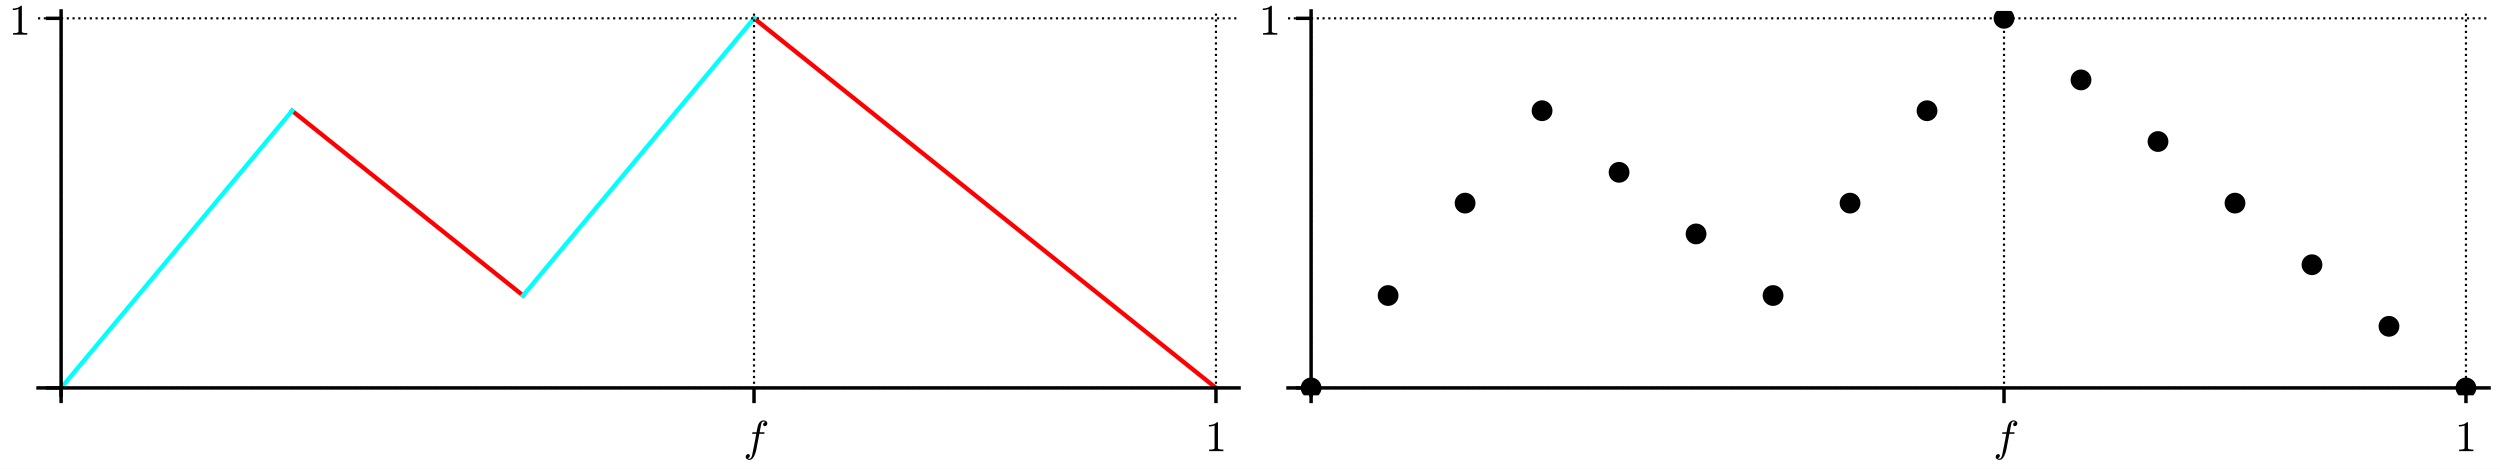
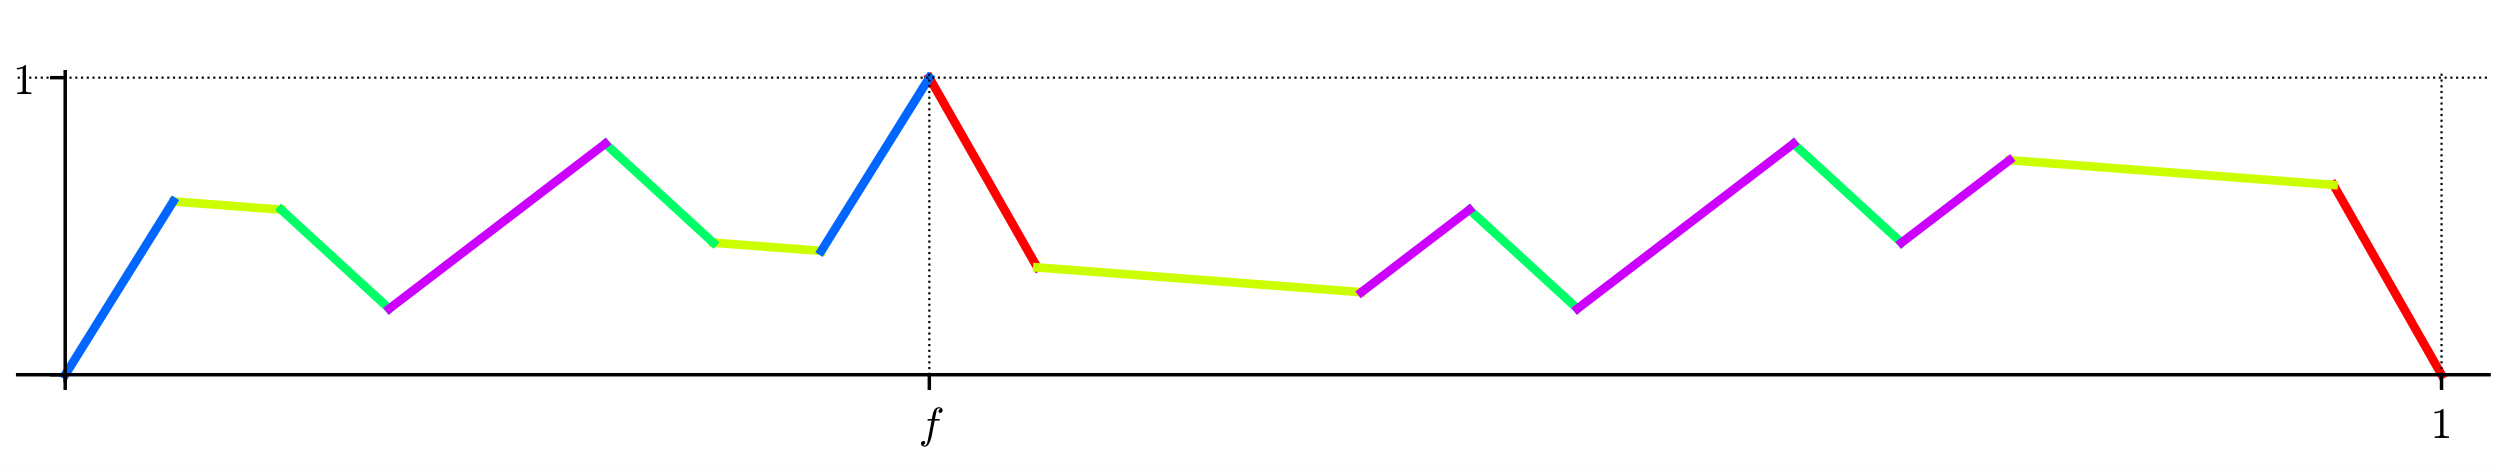
<svg xmlns="http://www.w3.org/2000/svg" xmlns:xlink="http://www.w3.org/1999/xlink" height="108pt" version="1.1" viewBox="0 0 576 108" width="576pt">
  <defs>
    <style type="text/css">
*{stroke-linecap:butt;stroke-linejoin:round;}
  </style>
  </defs>
  <g id="figure_1">
    <g id="patch_1">
      <path d="M 0 108  L 576 108  L 576 0  L 0 0  z " style="fill:#ffffff;" />
    </g>
    <g id="axes_1">
      <g id="patch_2">
-         <path d="M 8.757 91.079  L 285.48 91.079  L 285.48 2.52  L 8.757 2.52  z " style="fill:#ffffff;" />
+         <path d="M 4.074 87.704  L 573.48 87.704  L 573.48 16.529  L 4.074 16.529  z " style="fill:#ffffff;" />
      </g>
      <g id="line2d_1">
-         <path clip-path="url(#p193a7ee487)" d="M 67.294 25.511  L 120.51 68.088  L 120.51 68.088  " style="fill:none;stroke:#ff0000;stroke-linecap:square;" />
+         <path clip-path="url(#p180395e699)" d="M 214.117 17.897  L 239.004 61.622  L 239.004 61.622  " style="fill:none;stroke:#ff0000;stroke-linecap:square;stroke-width:2;" />
      </g>
      <g id="line2d_2">
-         <path clip-path="url(#p193a7ee487)" d="M 173.726 4.223  L 280.158 89.376  L 280.158 89.376  " style="fill:none;stroke:#ff0000;stroke-linecap:square;" />
+         <path clip-path="url(#p180395e699)" d="M 537.643 42.611  L 562.53 86.336  L 562.53 86.336  " style="fill:none;stroke:#ff0000;stroke-linecap:square;stroke-width:2;" />
      </g>
      <g id="line2d_3">
-         <path clip-path="url(#p193a7ee487)" d="M 14.078 89.376  L 67.294 25.511  L 67.294 25.511  " style="fill:none;stroke:#00ffff;stroke-linecap:square;" />
+         <path clip-path="url(#p180395e699)" d="M 39.911 46.413  L 64.797 48.314  L 64.797 48.314  " style="fill:none;stroke:#cbff00;stroke-linecap:square;stroke-width:2;" />
      </g>
      <g id="line2d_4">
-         <path clip-path="url(#p193a7ee487)" d="M 120.51 68.088  L 173.726 4.223  L 173.726 4.223  " style="fill:none;stroke:#00ffff;stroke-linecap:square;" />
+         <path clip-path="url(#p180395e699)" d="M 164.344 55.919  L 189.231 57.82  L 189.231 57.82  " style="fill:none;stroke:#cbff00;stroke-linecap:square;stroke-width:2;" />
+       </g>
+       <g id="line2d_5">
+         <path clip-path="url(#p180395e699)" d="M 239.004 61.622  L 313.664 67.325  L 313.664 67.325  " style="fill:none;stroke:#cbff00;stroke-linecap:square;stroke-width:2;" />
+       </g>
+       <g id="line2d_6">
+         <path clip-path="url(#p180395e699)" d="M 462.983 36.908  L 537.643 42.611  L 537.643 42.611  " style="fill:none;stroke:#cbff00;stroke-linecap:square;stroke-width:2;" />
+       </g>
+       <g id="line2d_7">
+         <path clip-path="url(#p180395e699)" d="M 64.797 48.314  L 89.684 71.127  L 89.684 71.127  " style="fill:none;stroke:#00ff66;stroke-linecap:square;stroke-width:2;" />
+       </g>
+       <g id="line2d_8">
+         <path clip-path="url(#p180395e699)" d="M 139.457 33.106  L 164.344 55.919  L 164.344 55.919  " style="fill:none;stroke:#00ff66;stroke-linecap:square;stroke-width:2;" />
+       </g>
+       <g id="line2d_9">
+         <path clip-path="url(#p180395e699)" d="M 338.55 48.314  L 363.437 71.127  L 363.437 71.127  " style="fill:none;stroke:#00ff66;stroke-linecap:square;stroke-width:2;" />
+       </g>
+       <g id="line2d_10">
+         <path clip-path="url(#p180395e699)" d="M 413.21 33.106  L 438.097 55.919  L 438.097 55.919  " style="fill:none;stroke:#00ff66;stroke-linecap:square;stroke-width:2;" />
+       </g>
+       <g id="line2d_11">
+         <path clip-path="url(#p180395e699)" d="M 15.024 86.336  L 39.911 46.413  L 39.911 46.413  " style="fill:none;stroke:#0066ff;stroke-linecap:square;stroke-width:2;" />
+       </g>
+       <g id="line2d_12">
+         <path clip-path="url(#p180395e699)" d="M 189.231 57.82  L 214.117 17.897  L 214.117 17.897  " style="fill:none;stroke:#0066ff;stroke-linecap:square;stroke-width:2;" />
+       </g>
+       <g id="line2d_13">
+         <path clip-path="url(#p180395e699)" d="M 89.684 71.127  L 139.457 33.106  L 139.457 33.106  " style="fill:none;stroke:#cc00ff;stroke-linecap:square;stroke-width:2;" />
+       </g>
+       <g id="line2d_14">
+         <path clip-path="url(#p180395e699)" d="M 313.664 67.325  L 338.55 48.314  L 338.55 48.314  " style="fill:none;stroke:#cc00ff;stroke-linecap:square;stroke-width:2;" />
+       </g>
+       <g id="line2d_15">
+         <path clip-path="url(#p180395e699)" d="M 363.437 71.127  L 413.21 33.106  L 413.21 33.106  " style="fill:none;stroke:#cc00ff;stroke-linecap:square;stroke-width:2;" />
+       </g>
+       <g id="line2d_16">
+         <path clip-path="url(#p180395e699)" d="M 438.097 55.919  L 462.983 36.908  L 462.983 36.908  " style="fill:none;stroke:#cc00ff;stroke-linecap:square;stroke-width:2;" />
      </g>
      <g id="matplotlib.axis_1">
        <g id="xtick_1">
-           <g id="line2d_5">
-             <path clip-path="url(#p193a7ee487)" d="M 14.078 91.079  L 14.078 2.52  " style="fill:none;stroke:#000000;stroke-dasharray:0.5,0.825;stroke-dashoffset:0;stroke-width:0.5;" />
+           <g id="line2d_17">
+             <path clip-path="url(#p180395e699)" d="M 15.024 87.704  L 15.024 16.529  " style="fill:none;stroke:#000000;stroke-dasharray:0.5,0.825;stroke-dashoffset:0;stroke-width:0.5;" />
          </g>
-           <g id="line2d_6">
+           <g id="line2d_18">
            <defs>
-               <path d="M 0 0  L 0 3.5  " id="mf5720e052e" style="stroke:#000000;stroke-width:0.8;" />
+               <path d="M 0 0  L 0 3.5  " id="mc7aa196113" style="stroke:#000000;stroke-width:0.8;" />
            </defs>
            <g>
-               <use style="stroke:#000000;stroke-width:0.8;" x="14.078" xlink:href="#mf5720e052e" y="89.376" />
+               <use style="stroke:#000000;stroke-width:0.8;" x="15.024" xlink:href="#mc7aa196113" y="86.336" />
            </g>
          </g>
        </g>
        <g id="xtick_2">
-           <g id="line2d_7">
-             <path clip-path="url(#p193a7ee487)" d="M 173.726 91.079  L 173.726 2.52  " style="fill:none;stroke:#000000;stroke-dasharray:0.5,0.825;stroke-dashoffset:0;stroke-width:0.5;" />
+           <g id="line2d_19">
+             <path clip-path="url(#p180395e699)" d="M 214.117 87.704  L 214.117 16.529  " style="fill:none;stroke:#000000;stroke-dasharray:0.5,0.825;stroke-dashoffset:0;stroke-width:0.5;" />
          </g>
-           <g id="line2d_8">
+           <g id="line2d_20">
            <g>
-               <use style="stroke:#000000;stroke-width:0.8;" x="173.726" xlink:href="#mf5720e052e" y="89.376" />
+               <use style="stroke:#000000;stroke-width:0.8;" x="214.117" xlink:href="#mc7aa196113" y="86.336" />
            </g>
          </g>
          <g id="text_1">
            <defs>
              <path d="M 9.719 -16.5  Q 11.578 -17.922 14.203 -17.922  Q 17.781 -17.922 20.016 -10.016  Q 20.953 -6.203 25.094 15.094  L 29.688 39.594  L 21.094 39.594  Q 20.125 39.594 20.125 40.922  Q 20.516 43.109 21.391 43.109  L 30.328 43.109  L 31.5 49.609  Q 32.078 52.641 32.562 54.812  Q 33.062 56.984 33.625 58.828  Q 34.188 60.688 35.297 62.984  Q 37.016 66.266 39.922 68.391  Q 42.828 70.516 46.188 70.516  Q 48.391 70.516 50.469 69.703  Q 52.547 68.891 53.859 67.281  Q 55.172 65.672 55.172 63.484  Q 55.172 60.938 53.484 59.047  Q 51.812 57.172 49.422 57.172  Q 47.797 57.172 46.656 58.172  Q 45.516 59.188 45.516 60.797  Q 45.516 62.984 47 64.625  Q 48.484 66.266 50.688 66.5  Q 48.828 67.922 46.094 67.922  Q 44.578 67.922 43.234 66.5  Q 41.891 65.094 41.5 63.484  Q 40.875 60.938 38.719 49.703  L 37.5 43.109  L 47.797 43.109  Q 48.781 43.109 48.781 41.797  Q 48.734 41.547 48.578 40.938  Q 48.438 40.328 48.172 39.953  Q 47.906 39.594 47.516 39.594  L 36.812 39.594  L 32.172 15.188  Q 31.297 9.859 30.141 4.359  Q 29 -1.125 26.922 -6.906  Q 24.859 -12.703 21.625 -16.609  Q 18.406 -20.516 14.016 -20.516  Q 10.641 -20.516 7.984 -18.578  Q 5.328 -16.656 5.328 -13.484  Q 5.328 -10.938 6.953 -9.047  Q 8.594 -7.172 11.078 -7.172  Q 12.75 -7.172 13.859 -8.172  Q 14.984 -9.188 14.984 -10.797  Q 14.984 -12.938 13.391 -14.719  Q 11.812 -16.5 9.719 -16.5  z " id="Cmmi10-66" />
            </defs>
-             <g transform="translate(171.2763 103.9543)scale(0.1 -0.1)">
+             <g transform="translate(211.6672 100.9138)scale(0.1 -0.1)">
              <use transform="translate(0 0.484375)" xlink:href="#Cmmi10-66" />
            </g>
          </g>
        </g>
        <g id="xtick_3">
-           <g id="line2d_9">
-             <path clip-path="url(#p193a7ee487)" d="M 280.158 91.079  L 280.158 2.52  " style="fill:none;stroke:#000000;stroke-dasharray:0.5,0.825;stroke-dashoffset:0;stroke-width:0.5;" />
+           <g id="line2d_21">
+             <path clip-path="url(#p180395e699)" d="M 562.53 87.704  L 562.53 16.529  " style="fill:none;stroke:#000000;stroke-dasharray:0.5,0.825;stroke-dashoffset:0;stroke-width:0.5;" />
          </g>
-           <g id="line2d_10">
+           <g id="line2d_22">
            <g>
-               <use style="stroke:#000000;stroke-width:0.8;" x="280.158" xlink:href="#mf5720e052e" y="89.376" />
+               <use style="stroke:#000000;stroke-width:0.8;" x="562.53" xlink:href="#mc7aa196113" y="86.336" />
            </g>
          </g>
          <g id="text_2">
            <defs>
              <path d="M 9.281 0  L 9.281 3.516  Q 21.781 3.516 21.781 6.688  L 21.781 59.188  Q 16.609 56.688 8.688 56.688  L 8.688 60.203  Q 20.953 60.203 27.203 66.609  L 28.609 66.609  Q 28.953 66.609 29.266 66.328  Q 29.594 66.062 29.594 65.719  L 29.594 6.688  Q 29.594 3.516 42.094 3.516  L 42.094 0  z " id="Cmr10-31" />
            </defs>
-             <g transform="translate(277.6584 103.9746)scale(0.1 -0.1)">
+             <g transform="translate(560.0299 100.9341)scale(0.1 -0.1)">
              <use transform="translate(0 0.390625)" xlink:href="#Cmr10-31" />
            </g>
          </g>
        </g>
      </g>
      <g id="matplotlib.axis_2">
        <g id="ytick_1">
-           <g id="line2d_11">
-             <path clip-path="url(#p193a7ee487)" d="M 8.757 89.376  L 285.48 89.376  " style="fill:none;stroke:#000000;stroke-dasharray:0.5,0.825;stroke-dashoffset:0;stroke-width:0.5;" />
+           <g id="line2d_23">
+             <path clip-path="url(#p180395e699)" d="M 4.074 86.336  L 573.48 86.336  " style="fill:none;stroke:#000000;stroke-dasharray:0.5,0.825;stroke-dashoffset:0;stroke-width:0.5;" />
          </g>
-           <g id="line2d_12">
+           <g id="line2d_24">
            <defs>
-               <path d="M 0 0  L -3.5 0  " id="m557d05c6c1" style="stroke:#000000;stroke-width:0.8;" />
+               <path d="M 0 0  L -3.5 0  " id="m208e101a6e" style="stroke:#000000;stroke-width:0.8;" />
            </defs>
            <g>
-               <use style="stroke:#000000;stroke-width:0.8;" x="14.078" xlink:href="#m557d05c6c1" y="89.376" />
+               <use style="stroke:#000000;stroke-width:0.8;" x="15.024" xlink:href="#m208e101a6e" y="86.336" />
            </g>
          </g>
        </g>
        <g id="ytick_2">
-           <g id="line2d_13">
-             <path clip-path="url(#p193a7ee487)" d="M 8.757 4.223  L 285.48 4.223  " style="fill:none;stroke:#000000;stroke-dasharray:0.5,0.825;stroke-dashoffset:0;stroke-width:0.5;" />
+           <g id="line2d_25">
+             <path clip-path="url(#p180395e699)" d="M 4.074 17.897  L 573.48 17.897  " style="fill:none;stroke:#000000;stroke-dasharray:0.5,0.825;stroke-dashoffset:0;stroke-width:0.5;" />
          </g>
-           <g id="line2d_14">
+           <g id="line2d_26">
            <g>
-               <use style="stroke:#000000;stroke-width:0.8;" x="14.078" xlink:href="#m557d05c6c1" y="4.223" />
+               <use style="stroke:#000000;stroke-width:0.8;" x="15.024" xlink:href="#m208e101a6e" y="17.897" />
            </g>
          </g>
          <g id="text_3">
-             <g transform="translate(2.078255 8.022281)scale(0.1 -0.1)">
+             <g transform="translate(3.024247 21.69665)scale(0.1 -0.1)">
              <use transform="translate(0 0.390625)" xlink:href="#Cmr10-31" />
            </g>
          </g>
        </g>
      </g>
      <g id="patch_3">
-         <path d="M 14.078 91.079  L 14.078 2.52  " style="fill:none;stroke:#000000;stroke-linecap:square;stroke-linejoin:miter;stroke-width:0.8;" />
+         <path d="M 15.024 87.704  L 15.024 16.529  " style="fill:none;stroke:#000000;stroke-linecap:square;stroke-linejoin:miter;stroke-width:0.8;" />
      </g>
      <g id="patch_4">
-         <path d="M 8.757 89.376  L 285.48 89.376  " style="fill:none;stroke:#000000;stroke-linecap:square;stroke-linejoin:miter;stroke-width:0.8;" />
-       </g>
-     </g>
-     <g id="axes_2">
-       <g id="patch_5">
-         <path d="M 296.757 91.079  L 573.48 91.079  L 573.48 2.52  L 296.757 2.52  z " style="fill:#ffffff;" />
-       </g>
-       <g id="PathCollection_1">
-         <path clip-path="url(#pf1c222c642)" d="M 302.078 91.774  C 302.714 91.774 303.324 91.521 303.774 91.072  C 304.224 90.622 304.476 90.012 304.476 89.376  C 304.476 88.74 304.224 88.13 303.774 87.681  C 303.324 87.231 302.714 86.978 302.078 86.978  C 301.442 86.978 300.832 87.231 300.383 87.681  C 299.933 88.13 299.68 88.74 299.68 89.376  C 299.68 90.012 299.933 90.622 300.383 91.072  C 300.832 91.521 301.442 91.774 302.078 91.774  z " />
-       </g>
-       <g id="PathCollection_2">
-         <path clip-path="url(#pf1c222c642)" d="M 319.817 70.486  C 320.453 70.486 321.063 70.233 321.513 69.783  C 321.962 69.334 322.215 68.724 322.215 68.088  C 322.215 67.452 321.962 66.842 321.513 66.392  C 321.063 65.943 320.453 65.69 319.817 65.69  C 319.181 65.69 318.571 65.943 318.121 66.392  C 317.672 66.842 317.419 67.452 317.419 68.088  C 317.419 68.724 317.672 69.334 318.121 69.783  C 318.571 70.233 319.181 70.486 319.817 70.486  z " />
-       </g>
-       <g id="PathCollection_3">
-         <path clip-path="url(#pf1c222c642)" d="M 337.556 49.198  C 338.192 49.198 338.802 48.945 339.251 48.495  C 339.701 48.046 339.954 47.436 339.954 46.8  C 339.954 46.164 339.701 45.554 339.251 45.104  C 338.802 44.654 338.192 44.402 337.556 44.402  C 336.92 44.402 336.31 44.654 335.86 45.104  C 335.41 45.554 335.158 46.164 335.158 46.8  C 335.158 47.436 335.41 48.046 335.86 48.495  C 336.31 48.945 336.92 49.198 337.556 49.198  z " />
-       </g>
-       <g id="PathCollection_4">
-         <path clip-path="url(#pf1c222c642)" d="M 355.294 27.909  C 355.93 27.909 356.54 27.657 356.99 27.207  C 357.44 26.757 357.692 26.147 357.692 25.511  C 357.692 24.875 357.44 24.265 356.99 23.816  C 356.54 23.366 355.93 23.113 355.294 23.113  C 354.658 23.113 354.048 23.366 353.599 23.816  C 353.149 24.265 352.896 24.875 352.896 25.511  C 352.896 26.147 353.149 26.757 353.599 27.207  C 354.048 27.657 354.658 27.909 355.294 27.909  z " />
-       </g>
-       <g id="PathCollection_5">
-         <path clip-path="url(#pf1c222c642)" d="M 373.033 42.101  C 373.669 42.101 374.279 41.849 374.729 41.399  C 375.178 40.949 375.431 40.339 375.431 39.704  C 375.431 39.068 375.178 38.458 374.729 38.008  C 374.279 37.558 373.669 37.306 373.033 37.306  C 372.397 37.306 371.787 37.558 371.337 38.008  C 370.888 38.458 370.635 39.068 370.635 39.704  C 370.635 40.339 370.888 40.949 371.337 41.399  C 371.787 41.849 372.397 42.101 373.033 42.101  z " />
-       </g>
-       <g id="PathCollection_6">
-         <path clip-path="url(#pf1c222c642)" d="M 390.772 56.294  C 391.408 56.294 392.018 56.041 392.467 55.591  C 392.917 55.142 393.17 54.532 393.17 53.896  C 393.17 53.26 392.917 52.65 392.467 52.2  C 392.018 51.75 391.408 51.498 390.772 51.498  C 390.136 51.498 389.526 51.75 389.076 52.2  C 388.626 52.65 388.374 53.26 388.374 53.896  C 388.374 54.532 388.626 55.142 389.076 55.591  C 389.526 56.041 390.136 56.294 390.772 56.294  z " />
-       </g>
-       <g id="PathCollection_7">
-         <path clip-path="url(#pf1c222c642)" d="M 408.51 70.486  C 409.146 70.486 409.756 70.233 410.206 69.783  C 410.656 69.334 410.908 68.724 410.908 68.088  C 410.908 67.452 410.656 66.842 410.206 66.392  C 409.756 65.943 409.146 65.69 408.51 65.69  C 407.874 65.69 407.264 65.943 406.815 66.392  C 406.365 66.842 406.112 67.452 406.112 68.088  C 406.112 68.724 406.365 69.334 406.815 69.783  C 407.264 70.233 407.874 70.486 408.51 70.486  z " />
-       </g>
-       <g id="PathCollection_8">
-         <path clip-path="url(#pf1c222c642)" d="M 426.249 49.198  C 426.885 49.198 427.495 48.945 427.945 48.495  C 428.394 48.046 428.647 47.436 428.647 46.8  C 428.647 46.164 428.394 45.554 427.945 45.104  C 427.495 44.654 426.885 44.402 426.249 44.402  C 425.613 44.402 425.003 44.654 424.553 45.104  C 424.104 45.554 423.851 46.164 423.851 46.8  C 423.851 47.436 424.104 48.046 424.553 48.495  C 425.003 48.945 425.613 49.198 426.249 49.198  z " />
-       </g>
-       <g id="PathCollection_9">
-         <path clip-path="url(#pf1c222c642)" d="M 443.988 27.909  C 444.624 27.909 445.234 27.657 445.683 27.207  C 446.133 26.757 446.386 26.147 446.386 25.511  C 446.386 24.875 446.133 24.265 445.683 23.816  C 445.234 23.366 444.624 23.113 443.988 23.113  C 443.352 23.113 442.742 23.366 442.292 23.816  C 441.842 24.265 441.59 24.875 441.59 25.511  C 441.59 26.147 441.842 26.757 442.292 27.207  C 442.742 27.657 443.352 27.909 443.988 27.909  z " />
-       </g>
-       <g id="PathCollection_10">
-         <path clip-path="url(#pf1c222c642)" d="M 461.726 6.621  C 462.362 6.621 462.972 6.368 463.422 5.919  C 463.872 5.469 464.124 4.859 464.124 4.223  C 464.124 3.587 463.872 2.977 463.422 2.527  C 462.972 2.078 462.362 1.825 461.726 1.825  C 461.09 1.825 460.48 2.078 460.031 2.527  C 459.581 2.977 459.328 3.587 459.328 4.223  C 459.328 4.859 459.581 5.469 460.031 5.919  C 460.48 6.368 461.09 6.621 461.726 6.621  z " />
-       </g>
-       <g id="PathCollection_11">
-         <path clip-path="url(#pf1c222c642)" d="M 479.465 20.813  C 480.101 20.813 480.711 20.561 481.161 20.111  C 481.61 19.661 481.863 19.051 481.863 18.415  C 481.863 17.779 481.61 17.169 481.161 16.72  C 480.711 16.27 480.101 16.017 479.465 16.017  C 478.829 16.017 478.219 16.27 477.769 16.72  C 477.32 17.169 477.067 17.779 477.067 18.415  C 477.067 19.051 477.32 19.661 477.769 20.111  C 478.219 20.561 478.829 20.813 479.465 20.813  z " />
-       </g>
-       <g id="PathCollection_12">
-         <path clip-path="url(#pf1c222c642)" d="M 497.204 35.005  C 497.84 35.005 498.45 34.753 498.899 34.303  C 499.349 33.853 499.602 33.243 499.602 32.607  C 499.602 31.971 499.349 31.362 498.899 30.912  C 498.45 30.462 497.84 30.21 497.204 30.21  C 496.568 30.21 495.958 30.462 495.508 30.912  C 495.058 31.362 494.806 31.971 494.806 32.607  C 494.806 33.243 495.058 33.853 495.508 34.303  C 495.958 34.753 496.568 35.005 497.204 35.005  z " />
-       </g>
-       <g id="PathCollection_13">
-         <path clip-path="url(#pf1c222c642)" d="M 514.942 49.198  C 515.578 49.198 516.188 48.945 516.638 48.495  C 517.088 48.046 517.34 47.436 517.34 46.8  C 517.34 46.164 517.088 45.554 516.638 45.104  C 516.188 44.654 515.578 44.402 514.942 44.402  C 514.306 44.402 513.696 44.654 513.247 45.104  C 512.797 45.554 512.544 46.164 512.544 46.8  C 512.544 47.436 512.797 48.046 513.247 48.495  C 513.696 48.945 514.306 49.198 514.942 49.198  z " />
-       </g>
-       <g id="PathCollection_14">
-         <path clip-path="url(#pf1c222c642)" d="M 532.681 63.39  C 533.317 63.39 533.927 63.137 534.377 62.687  C 534.826 62.238 535.079 61.628 535.079 60.992  C 535.079 60.356 534.826 59.746 534.377 59.296  C 533.927 58.847 533.317 58.594 532.681 58.594  C 532.045 58.594 531.435 58.847 530.985 59.296  C 530.536 59.746 530.283 60.356 530.283 60.992  C 530.283 61.628 530.536 62.238 530.985 62.687  C 531.435 63.137 532.045 63.39 532.681 63.39  z " />
-       </g>
-       <g id="PathCollection_15">
-         <path clip-path="url(#pf1c222c642)" d="M 550.42 77.582  C 551.056 77.582 551.666 77.329 552.115 76.88  C 552.565 76.43 552.818 75.82 552.818 75.184  C 552.818 74.548 552.565 73.938 552.115 73.488  C 551.666 73.039 551.056 72.786 550.42 72.786  C 549.784 72.786 549.174 73.039 548.724 73.488  C 548.274 73.938 548.022 74.548 548.022 75.184  C 548.022 75.82 548.274 76.43 548.724 76.88  C 549.174 77.329 549.784 77.582 550.42 77.582  z " />
-       </g>
-       <g id="PathCollection_16">
-         <path clip-path="url(#pf1c222c642)" d="M 568.158 91.774  C 568.794 91.774 569.404 91.521 569.854 91.072  C 570.304 90.622 570.556 90.012 570.556 89.376  C 570.556 88.74 570.304 88.13 569.854 87.681  C 569.404 87.231 568.794 86.978 568.158 86.978  C 567.522 86.978 566.912 87.231 566.463 87.681  C 566.013 88.13 565.76 88.74 565.76 89.376  C 565.76 90.012 566.013 90.622 566.463 91.072  C 566.912 91.521 567.522 91.774 568.158 91.774  z " />
-       </g>
-       <g id="matplotlib.axis_3">
-         <g id="xtick_4">
-           <g id="line2d_15">
-             <path clip-path="url(#pf1c222c642)" d="M 302.078 91.079  L 302.078 2.52  " style="fill:none;stroke:#000000;stroke-dasharray:0.5,0.825;stroke-dashoffset:0;stroke-width:0.5;" />
-           </g>
-           <g id="line2d_16">
-             <g>
-               <use style="stroke:#000000;stroke-width:0.8;" x="302.078" xlink:href="#mf5720e052e" y="89.376" />
-             </g>
-           </g>
-         </g>
-         <g id="xtick_5">
-           <g id="line2d_17">
-             <path clip-path="url(#pf1c222c642)" d="M 461.726 91.079  L 461.726 2.52  " style="fill:none;stroke:#000000;stroke-dasharray:0.5,0.825;stroke-dashoffset:0;stroke-width:0.5;" />
-           </g>
-           <g id="line2d_18">
-             <g>
-               <use style="stroke:#000000;stroke-width:0.8;" x="461.726" xlink:href="#mf5720e052e" y="89.376" />
-             </g>
-           </g>
-           <g id="text_4">
-             <g transform="translate(459.2763 103.9543)scale(0.1 -0.1)">
-               <use transform="translate(0 0.484375)" xlink:href="#Cmmi10-66" />
-             </g>
-           </g>
-         </g>
-         <g id="xtick_6">
-           <g id="line2d_19">
-             <path clip-path="url(#pf1c222c642)" d="M 568.158 91.079  L 568.158 2.52  " style="fill:none;stroke:#000000;stroke-dasharray:0.5,0.825;stroke-dashoffset:0;stroke-width:0.5;" />
-           </g>
-           <g id="line2d_20">
-             <g>
-               <use style="stroke:#000000;stroke-width:0.8;" x="568.158" xlink:href="#mf5720e052e" y="89.376" />
-             </g>
-           </g>
-           <g id="text_5">
-             <g transform="translate(565.6584 103.9746)scale(0.1 -0.1)">
-               <use transform="translate(0 0.390625)" xlink:href="#Cmr10-31" />
-             </g>
-           </g>
-         </g>
-       </g>
-       <g id="matplotlib.axis_4">
-         <g id="ytick_3">
-           <g id="line2d_21">
-             <path clip-path="url(#pf1c222c642)" d="M 296.757 89.376  L 573.48 89.376  " style="fill:none;stroke:#000000;stroke-dasharray:0.5,0.825;stroke-dashoffset:0;stroke-width:0.5;" />
-           </g>
-           <g id="line2d_22">
-             <g>
-               <use style="stroke:#000000;stroke-width:0.8;" x="302.078" xlink:href="#m557d05c6c1" y="89.376" />
-             </g>
-           </g>
-         </g>
-         <g id="ytick_4">
-           <g id="line2d_23">
-             <path clip-path="url(#pf1c222c642)" d="M 296.757 4.223  L 573.48 4.223  " style="fill:none;stroke:#000000;stroke-dasharray:0.5,0.825;stroke-dashoffset:0;stroke-width:0.5;" />
-           </g>
-           <g id="line2d_24">
-             <g>
-               <use style="stroke:#000000;stroke-width:0.8;" x="302.078" xlink:href="#m557d05c6c1" y="4.223" />
-             </g>
-           </g>
-           <g id="text_6">
-             <g transform="translate(290.0783 8.022281)scale(0.1 -0.1)">
-               <use transform="translate(0 0.390625)" xlink:href="#Cmr10-31" />
-             </g>
-           </g>
-         </g>
-       </g>
-       <g id="patch_6">
-         <path d="M 302.078 91.079  L 302.078 2.52  " style="fill:none;stroke:#000000;stroke-linecap:square;stroke-linejoin:miter;stroke-width:0.8;" />
-       </g>
-       <g id="patch_7">
-         <path d="M 296.757 89.376  L 573.48 89.376  " style="fill:none;stroke:#000000;stroke-linecap:square;stroke-linejoin:miter;stroke-width:0.8;" />
+         <path d="M 4.074 86.336  L 573.48 86.336  " style="fill:none;stroke:#000000;stroke-linecap:square;stroke-linejoin:miter;stroke-width:0.8;" />
      </g>
    </g>
  </g>
  <defs>
-     <clipPath id="p193a7ee487">
-       <rect height="88.559" width="276.723" x="8.757" y="2.52" />
-     </clipPath>
-     <clipPath id="pf1c222c642">
-       <rect height="88.559" width="276.723" x="296.757" y="2.52" />
+     <clipPath id="p180395e699">
+       <rect height="71.176" width="569.406" x="4.074" y="16.529" />
    </clipPath>
  </defs>
</svg>
